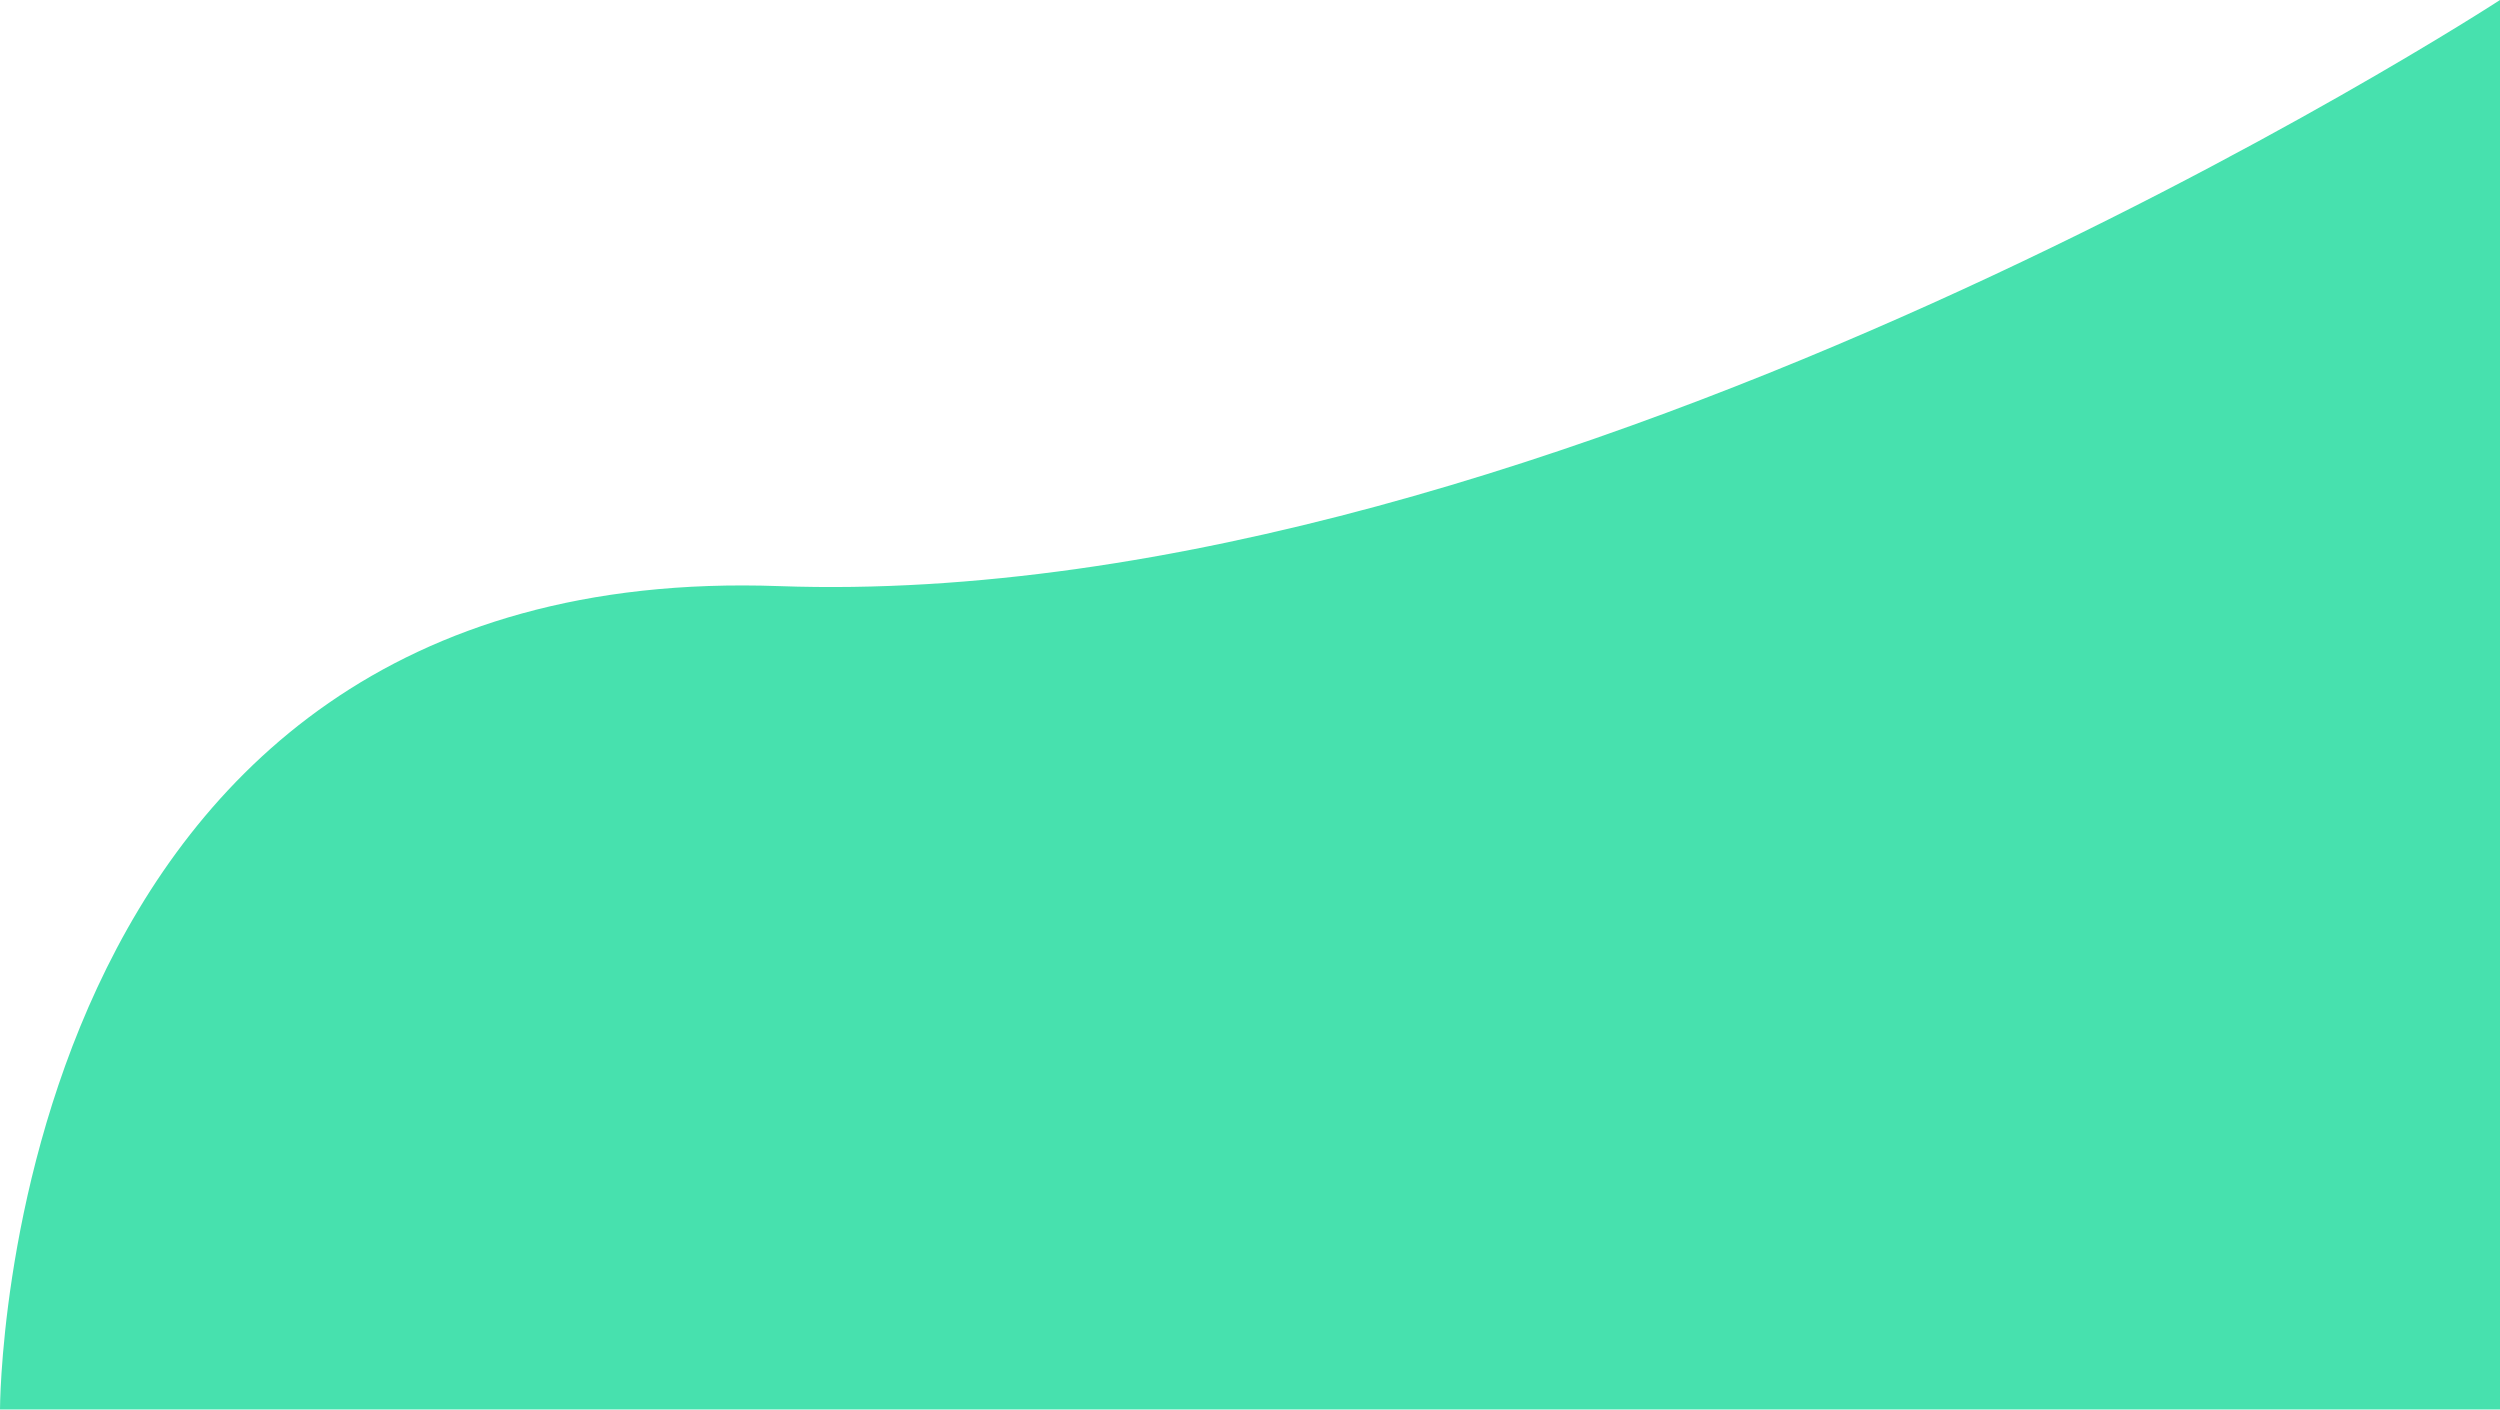
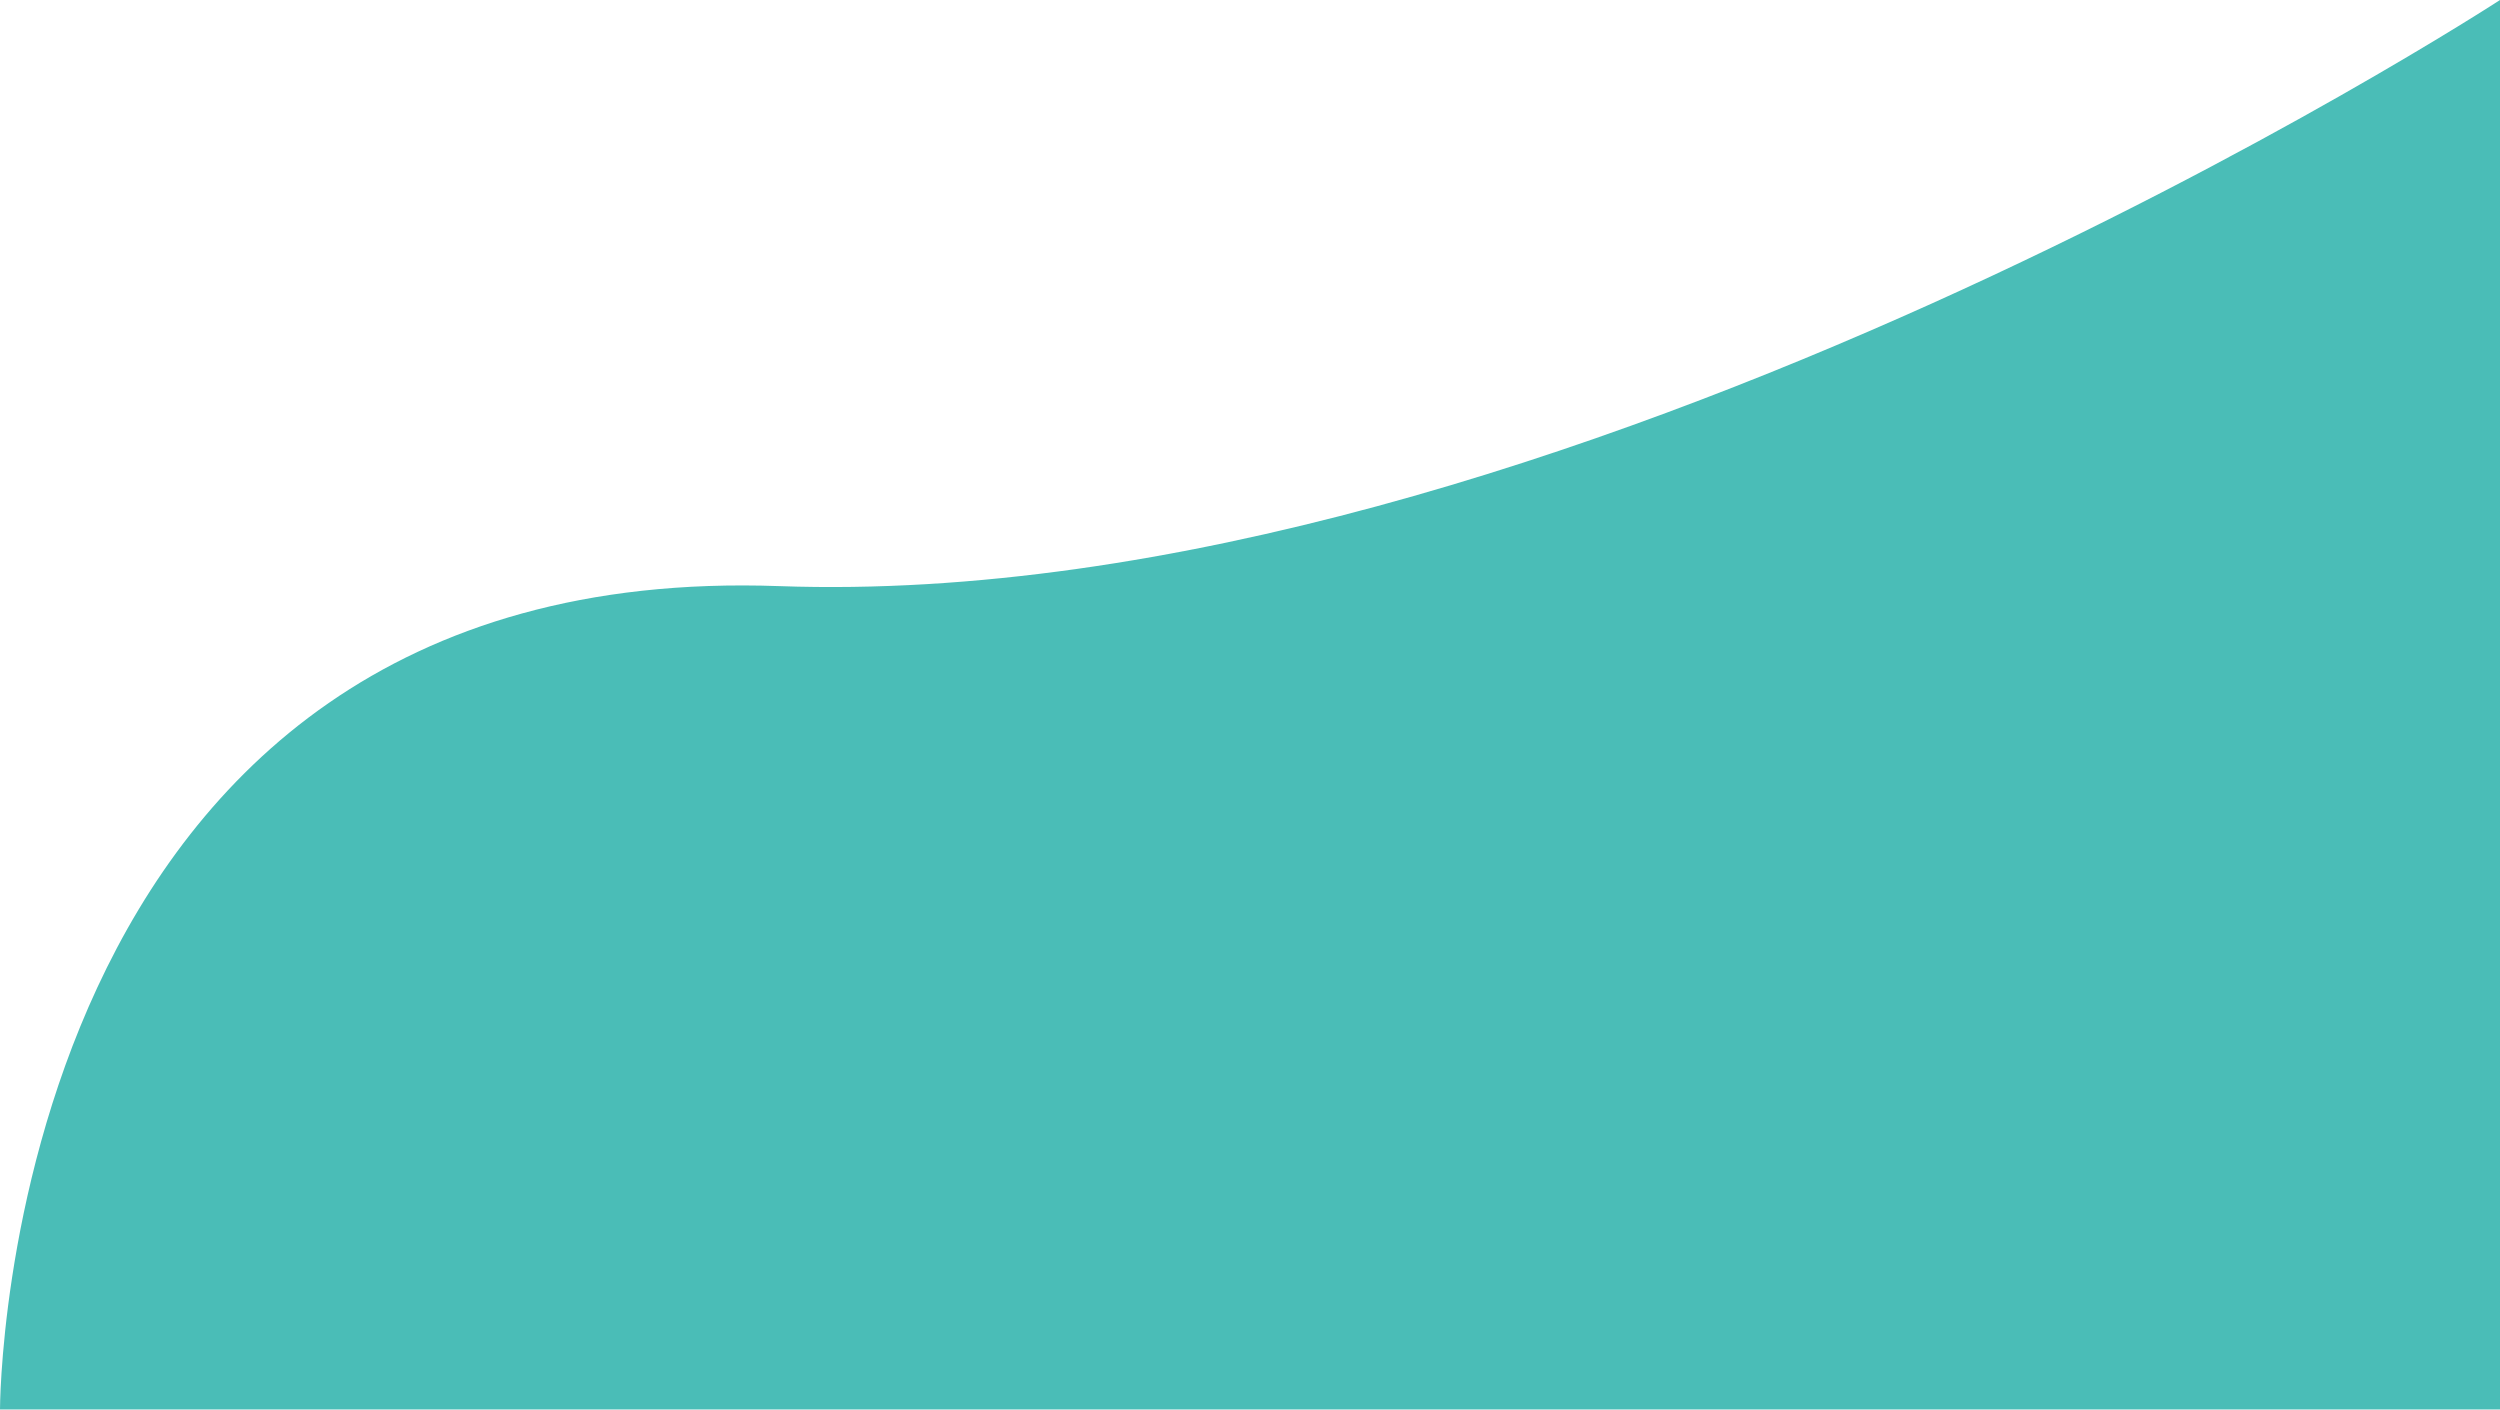
<svg xmlns="http://www.w3.org/2000/svg" width="1920.135" height="1082.554" viewBox="0 0 1920.135 1082.554">
-   <path d="M0,1082.554S723.27,610.946,1321.7,632.383,1920.135,0,1920.135,0H0Z" transform="translate(1920.135 1082.554) rotate(-180)" fill="#47e1ae" />
+   <path d="M0,1082.554S723.27,610.946,1321.7,632.383,1920.135,0,1920.135,0H0Z" transform="translate(1920.135 1082.554) rotate(-180)" fill="#4abdb7" />
</svg>
